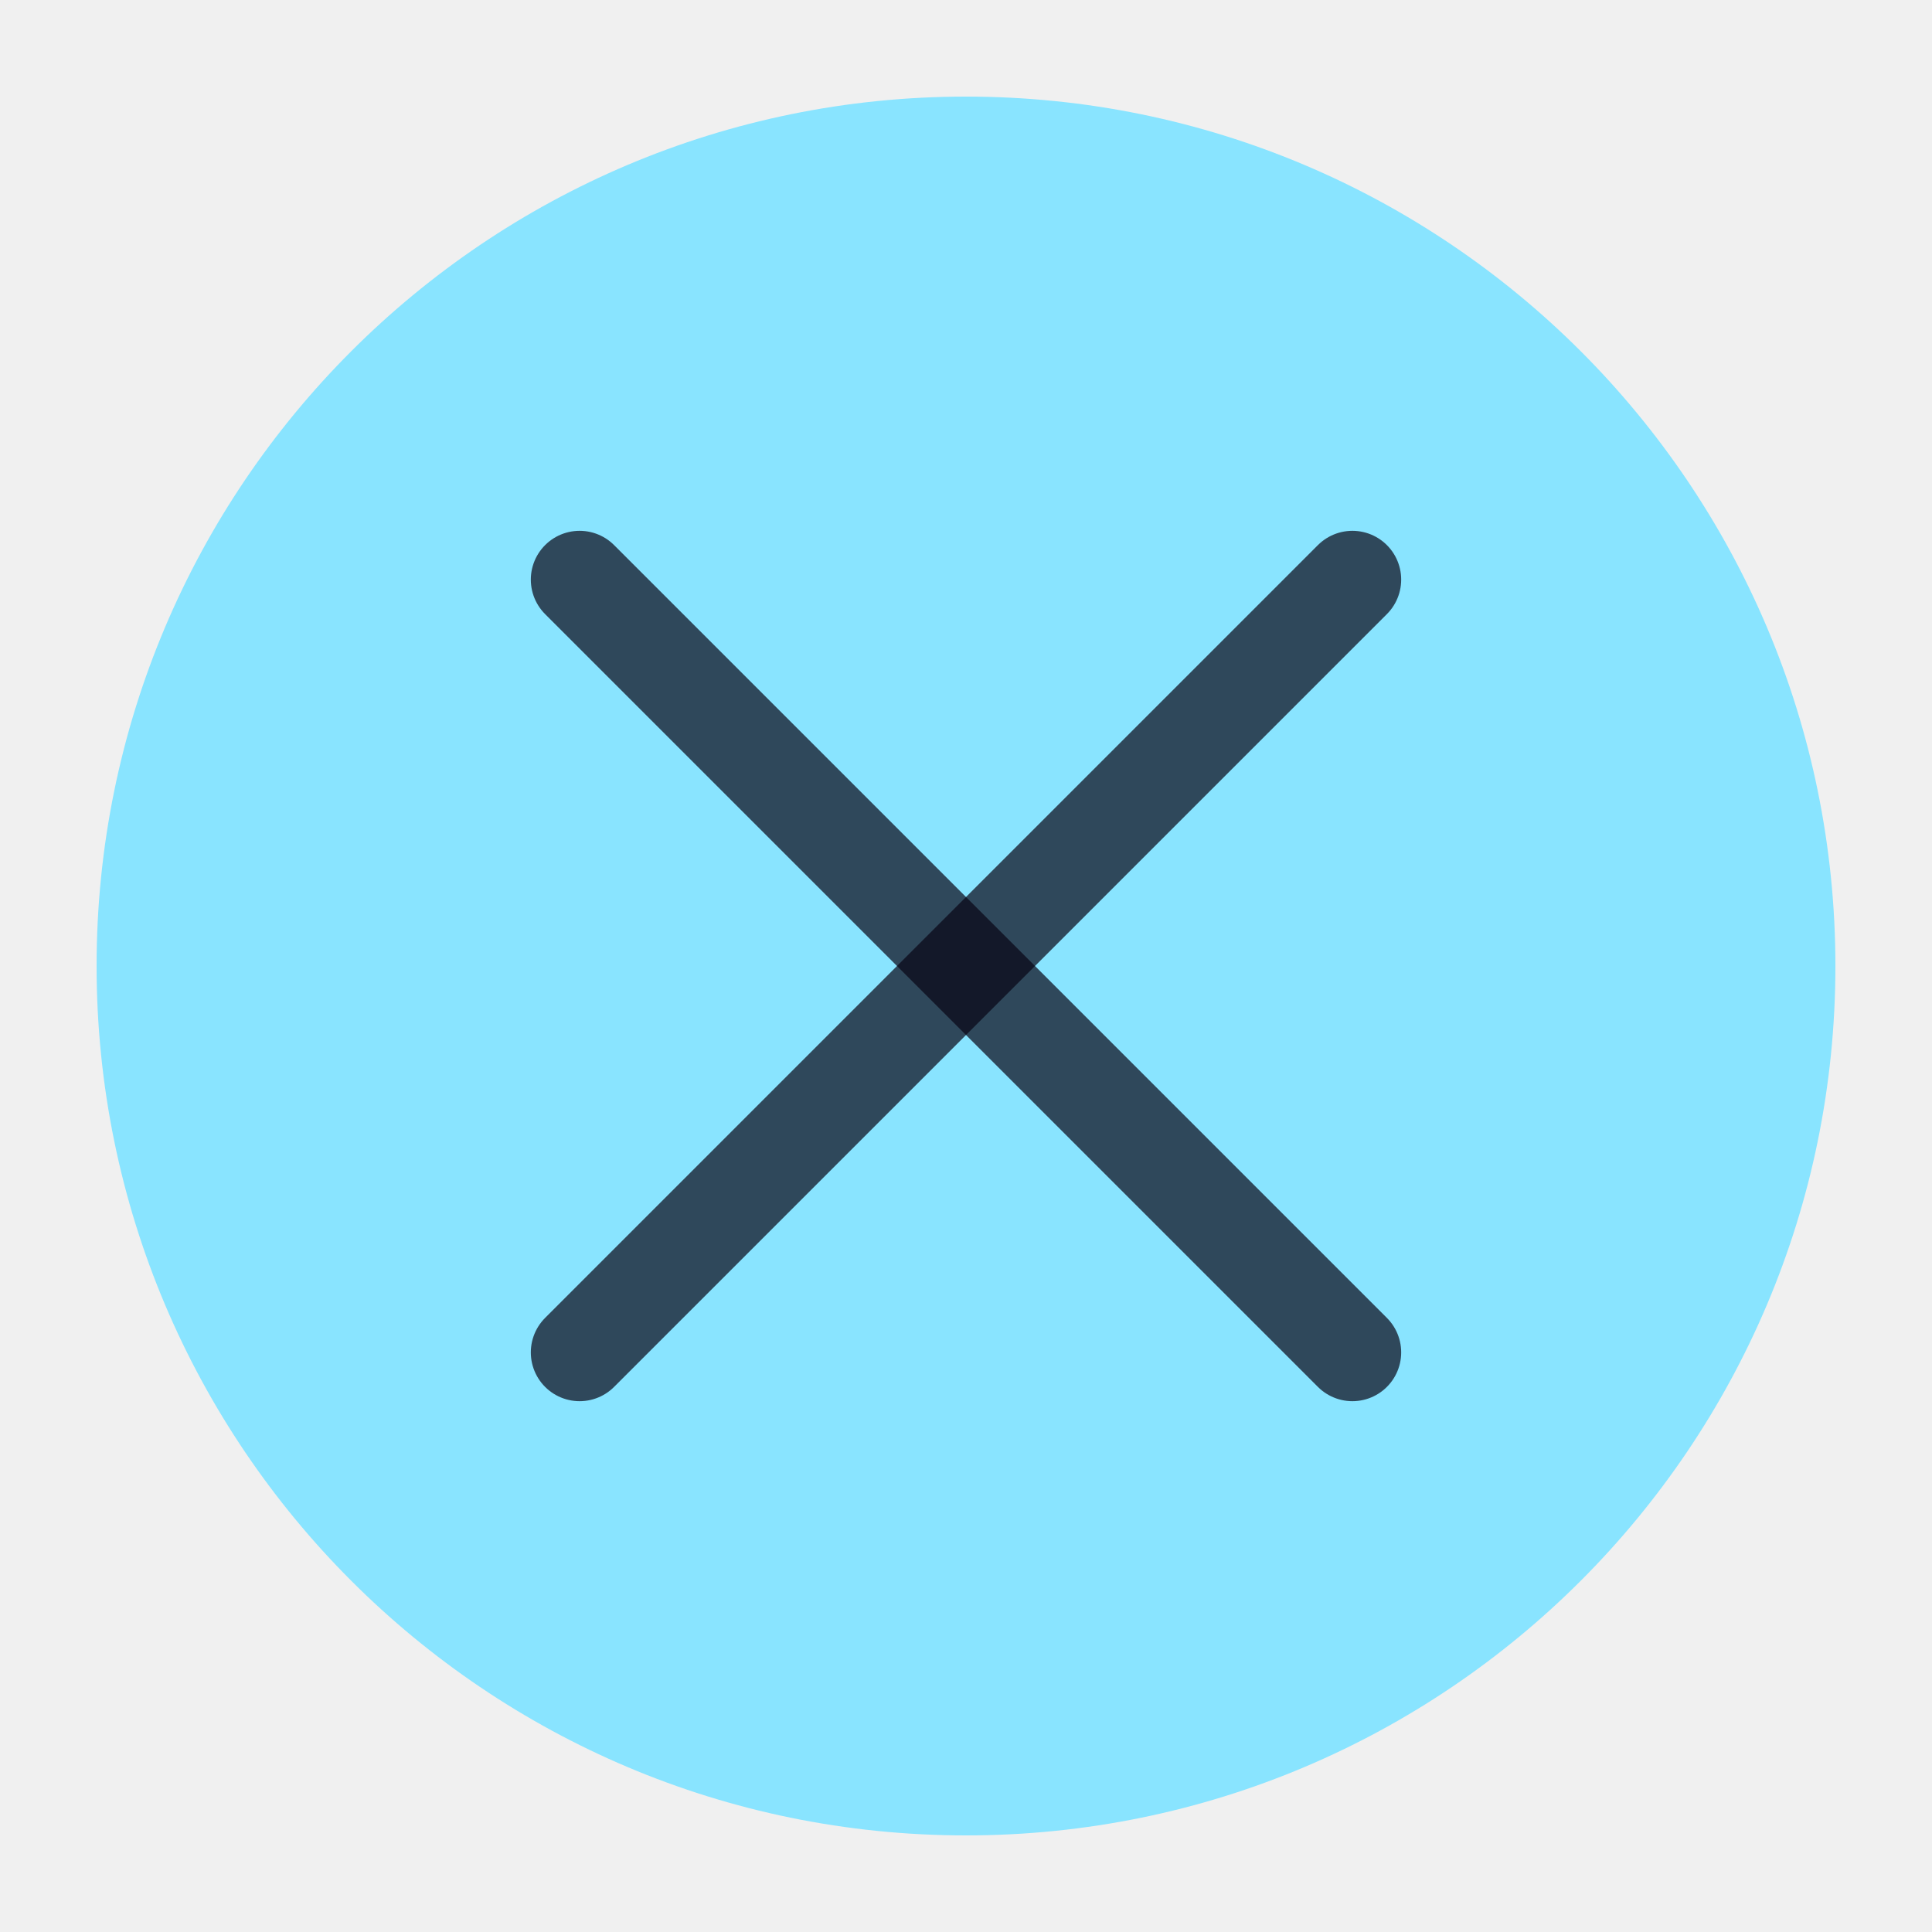
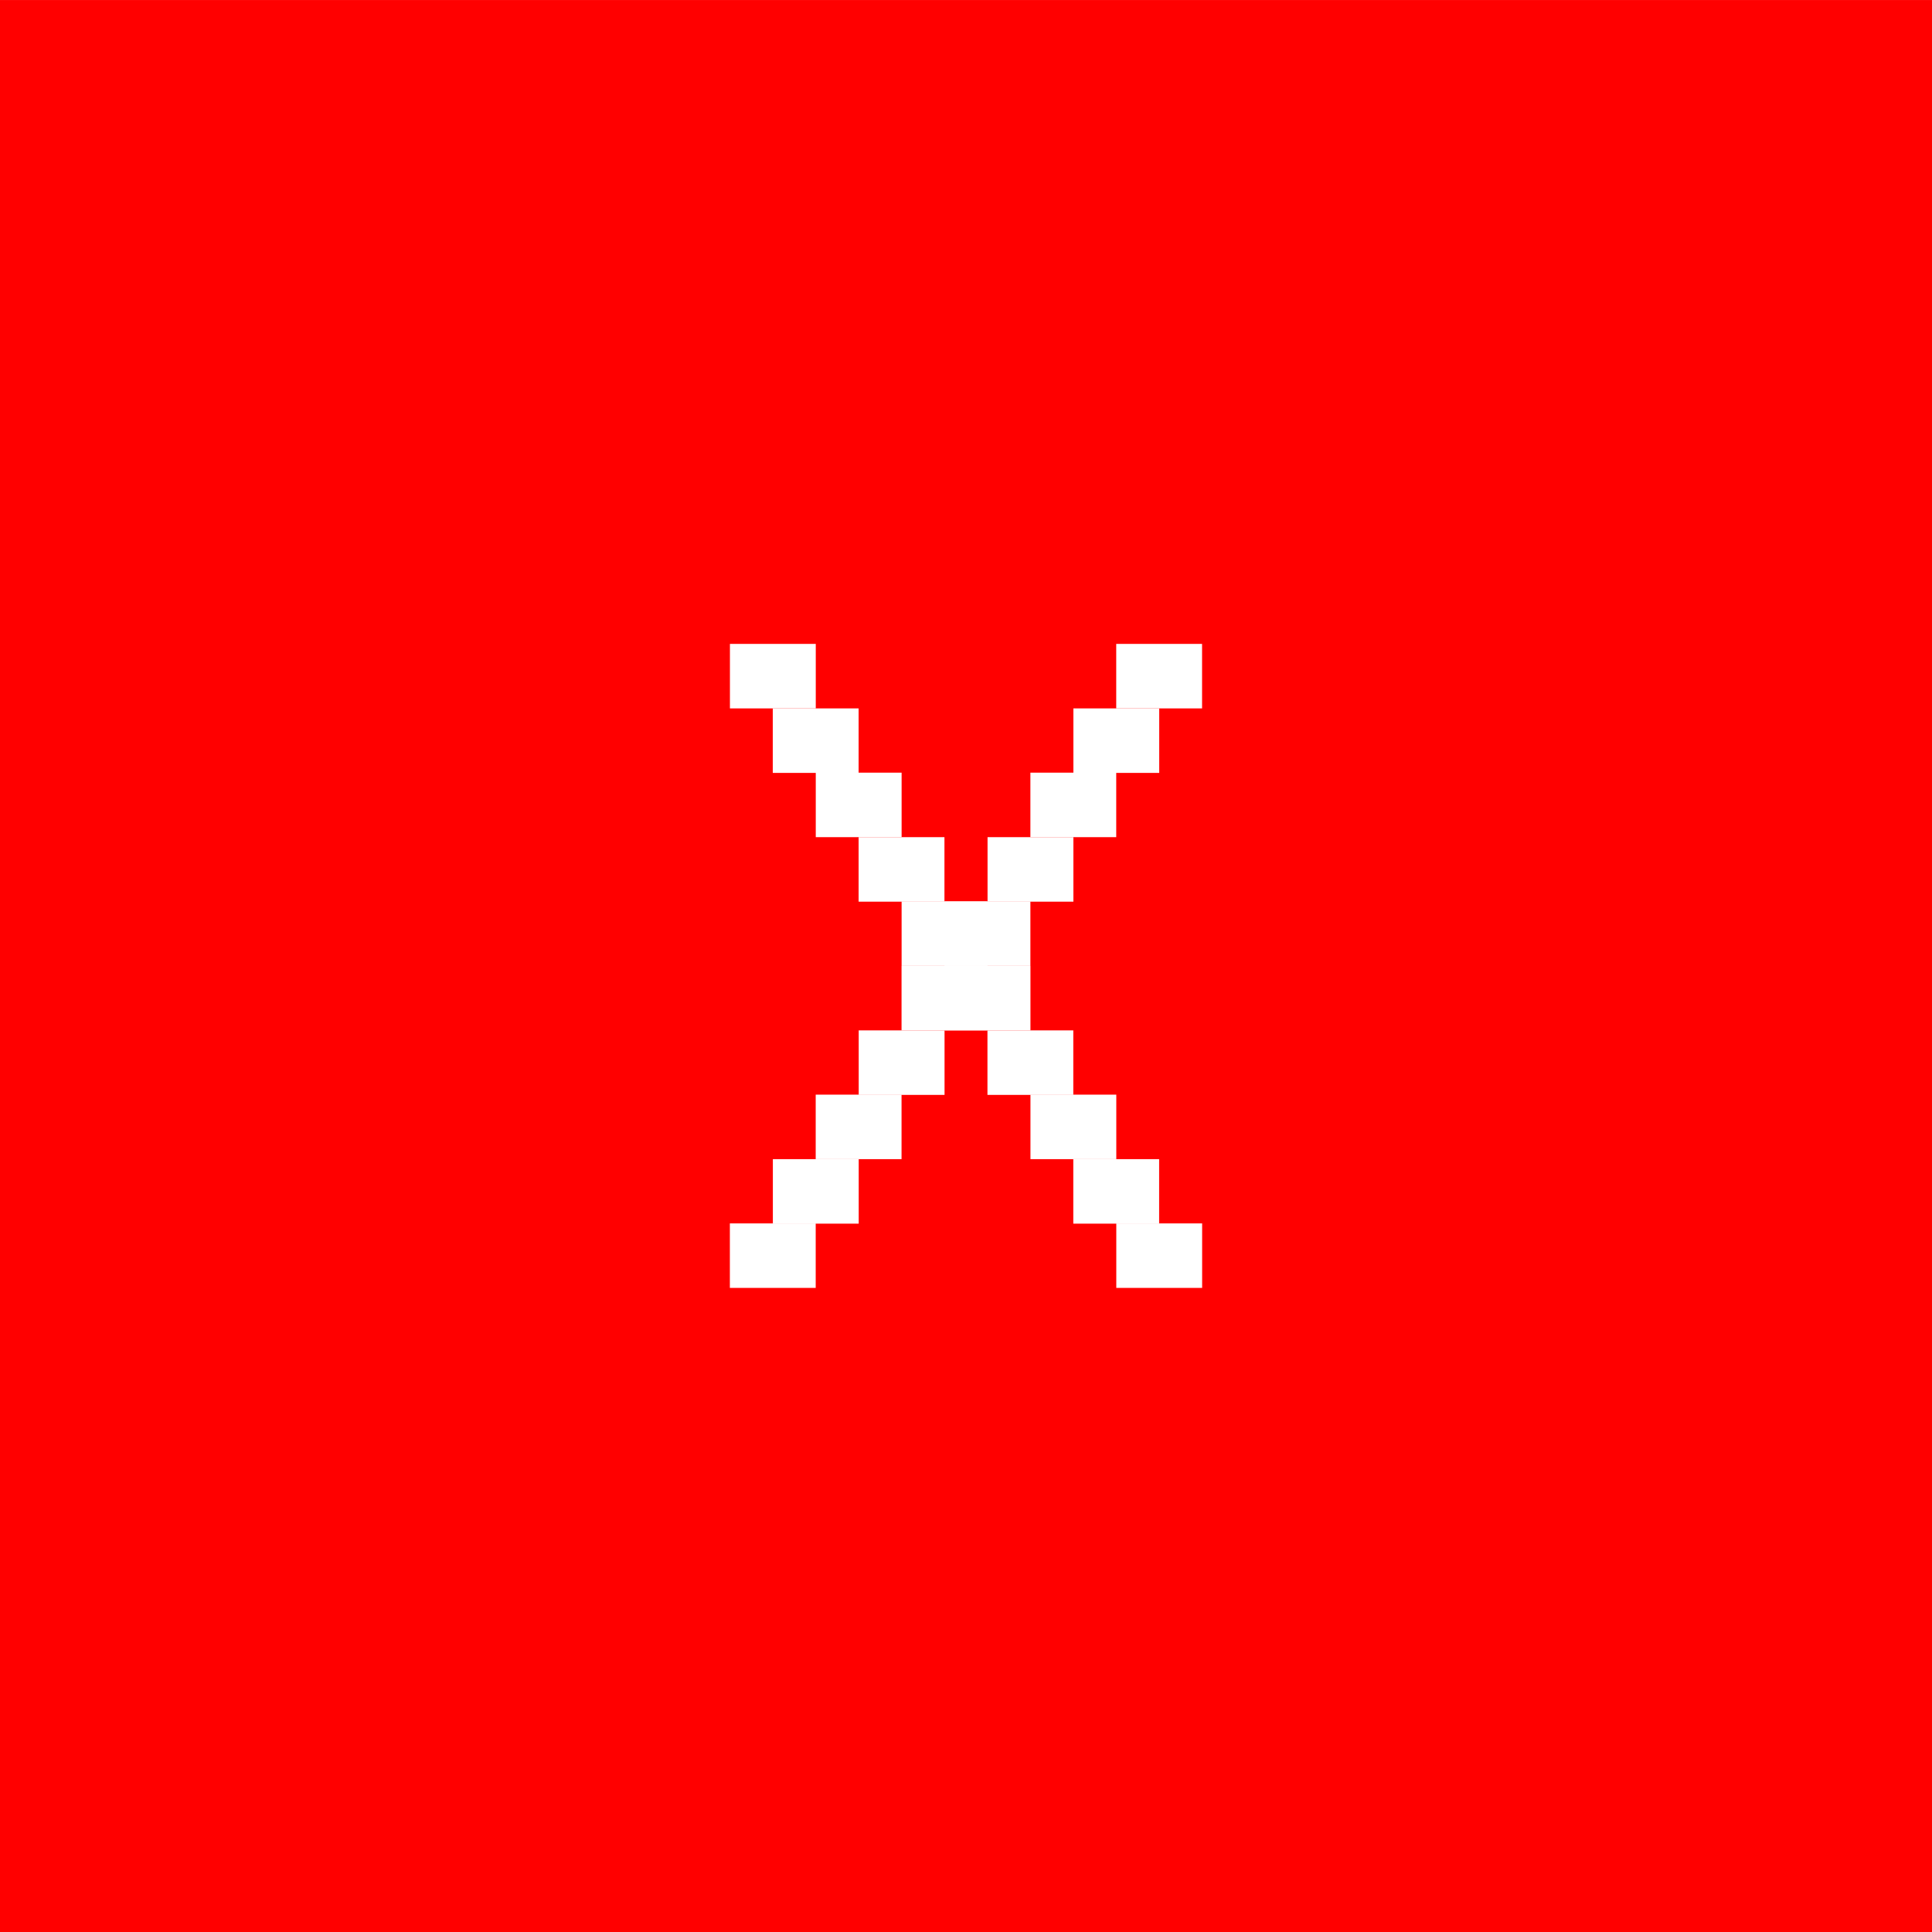
<svg xmlns="http://www.w3.org/2000/svg" viewBox="0 0 50 50" version="1.2" baseProfile="tiny">
  <defs>
</defs>
  <g fill="none" stroke="black" stroke-width="1" fill-rule="evenodd" stroke-linecap="square" stroke-linejoin="bevel">
-     <g fill="#89e4ff" fill-opacity="1" stroke="none" transform="matrix(2.5,0,0,2.5,2.5,2.5)" font-family="Segoe UI" font-size="10" font-weight="400" font-style="normal">
-       <circle cx="9" cy="9" r="9" />
+     <g fill="#ff0000" fill-opacity="1" stroke="none" transform="matrix(1.11111,0,0,1.66667,-50,-73.6111)" font-family="DroidSansMono Nerd Font" font-size="10" font-weight="400" font-style="normal">
+       <rect x="45" y="44.167" width="45" height="30" />
    </g>
-     <g fill="none" stroke="#080413" stroke-opacity="0.694" stroke-width="1.01" stroke-linecap="round" stroke-linejoin="miter" stroke-miterlimit="2" transform="matrix(2.5,0,0,2.5,2.5,2.5)" font-family="Segoe UI" font-size="10" font-weight="400" font-style="normal">
-       <polyline fill="none" vector-effect="none" points="5,5 13,13 " />
-       <polyline fill="none" vector-effect="none" points="13,5 5,13 " />
+     <g fill="#ffffff" fill-opacity="1" stroke="none" transform="matrix(0,-6.29921,4.19948,0,-350.468,-630.82)" font-family="DroidSansMono Nerd Font" font-size="10" font-weight="400" font-style="normal">
+       <rect x="-105.434" y="87.953" width="0.265" height="0.529" />
    </g>
-     <g fill="none" stroke="#000000" stroke-opacity="1" stroke-width="1" stroke-linecap="square" stroke-linejoin="bevel" transform="matrix(1,0,0,1,0,0)" font-family="Segoe UI" font-size="10" font-weight="400" font-style="normal">
+     <g fill="#ffffff" fill-opacity="1" stroke="none" transform="matrix(0,-6.29921,4.19948,0,-350.468,-630.82)" font-family="DroidSansMono Nerd Font" font-size="10" font-weight="400" font-style="normal">
+       <rect x="-105.17" y="88.218" width="0.265" height="0.529" />
+     </g>
+     <g fill="#ffffff" fill-opacity="1" stroke="none" transform="matrix(0,-6.29921,4.19948,0,-350.468,-630.82)" font-family="DroidSansMono Nerd Font" font-size="10" font-weight="400" font-style="normal">
+       <rect x="-104.905" y="88.482" width="0.265" height="0.529" />
+     </g>
+     <g fill="#ffffff" fill-opacity="1" stroke="none" transform="matrix(0,-6.29921,4.19948,0,-350.468,-630.82)" font-family="DroidSansMono Nerd Font" font-size="10" font-weight="400" font-style="normal">
+       <rect x="-104.641" y="88.747" width="0.265" height="0.529" />
+     </g>
+     <g fill="#ffffff" fill-opacity="1" stroke="none" transform="matrix(0,-6.29921,4.19948,0,-350.468,-630.82)" font-family="DroidSansMono Nerd Font" font-size="10" font-weight="400" font-style="normal">
+       <rect x="-104.376" y="89.011" width="0.265" height="0.529" />
+     </g>
+     <g fill="#ffffff" fill-opacity="1" stroke="none" transform="matrix(0,-6.29921,-4.19948,0,400.468,-630.82)" font-family="DroidSansMono Nerd Font" font-size="10" font-weight="400" font-style="normal">
+       <rect x="-105.434" y="87.953" width="0.265" height="0.529" />
+     </g>
+     <g fill="#ffffff" fill-opacity="1" stroke="none" transform="matrix(0,-6.29921,-4.19948,0,400.468,-630.82)" font-family="DroidSansMono Nerd Font" font-size="10" font-weight="400" font-style="normal">
+       <rect x="-105.17" y="88.218" width="0.265" height="0.529" />
+     </g>
+     <g fill="#ffffff" fill-opacity="1" stroke="none" transform="matrix(0,-6.29921,-4.19948,0,400.468,-630.82)" font-family="DroidSansMono Nerd Font" font-size="10" font-weight="400" font-style="normal">
+       <rect x="-104.905" y="88.482" width="0.265" height="0.529" />
+     </g>
+     <g fill="#ffffff" fill-opacity="1" stroke="none" transform="matrix(0,-6.29921,-4.19948,0,400.468,-630.82)" font-family="DroidSansMono Nerd Font" font-size="10" font-weight="400" font-style="normal">
+       <rect x="-104.641" y="88.747" width="0.265" height="0.529" />
+     </g>
+     <g fill="#ffffff" fill-opacity="1" stroke="none" transform="matrix(0,-6.29921,-4.19948,0,400.468,-630.82)" font-family="DroidSansMono Nerd Font" font-size="10" font-weight="400" font-style="normal">
+       <rect x="-104.376" y="89.011" width="0.265" height="0.529" />
+     </g>
+     <g fill="#ffffff" fill-opacity="1" stroke="none" transform="matrix(0,-6.29921,-4.19948,0,394.912,-639.153)" font-family="DroidSansMono Nerd Font" font-size="10" font-weight="400" font-style="normal">
+       <rect x="-105.434" y="87.953" width="0.265" height="0.529" />
+     </g>
+     <g fill="#ffffff" fill-opacity="1" stroke="none" transform="matrix(0,-6.29921,-4.19948,0,394.912,-639.153)" font-family="DroidSansMono Nerd Font" font-size="10" font-weight="400" font-style="normal">
+       <rect x="-105.17" y="88.218" width="0.265" height="0.529" />
+     </g>
+     <g fill="#ffffff" fill-opacity="1" stroke="none" transform="matrix(0,-6.29921,-4.19948,0,394.912,-639.153)" font-family="DroidSansMono Nerd Font" font-size="10" font-weight="400" font-style="normal">
+       <rect x="-104.905" y="88.482" width="0.265" height="0.529" />
+     </g>
+     <g fill="#ffffff" fill-opacity="1" stroke="none" transform="matrix(0,-6.29921,-4.19948,0,394.912,-639.153)" font-family="DroidSansMono Nerd Font" font-size="10" font-weight="400" font-style="normal">
+       <rect x="-104.641" y="88.747" width="0.265" height="0.529" />
+     </g>
+     <g fill="#ffffff" fill-opacity="1" stroke="none" transform="matrix(0,-6.29921,-4.19948,0,394.912,-639.153)" font-family="DroidSansMono Nerd Font" font-size="10" font-weight="400" font-style="normal">
+       <rect x="-104.376" y="89.011" width="0.265" height="0.529" />
+     </g>
+     <g fill="#ffffff" fill-opacity="1" stroke="none" transform="matrix(0,-6.29921,4.19948,0,-344.912,-639.153)" font-family="DroidSansMono Nerd Font" font-size="10" font-weight="400" font-style="normal">
+       <rect x="-105.434" y="87.953" width="0.265" height="0.529" />
+     </g>
+     <g fill="#ffffff" fill-opacity="1" stroke="none" transform="matrix(0,-6.29921,4.19948,0,-344.912,-639.153)" font-family="DroidSansMono Nerd Font" font-size="10" font-weight="400" font-style="normal">
+       <rect x="-105.17" y="88.218" width="0.265" height="0.529" />
+     </g>
+     <g fill="#ffffff" fill-opacity="1" stroke="none" transform="matrix(0,-6.29921,4.19948,0,-344.912,-639.153)" font-family="DroidSansMono Nerd Font" font-size="10" font-weight="400" font-style="normal">
+       <rect x="-104.905" y="88.482" width="0.265" height="0.529" />
+     </g>
+     <g fill="#ffffff" fill-opacity="1" stroke="none" transform="matrix(0,-6.29921,4.19948,0,-344.912,-639.153)" font-family="DroidSansMono Nerd Font" font-size="10" font-weight="400" font-style="normal">
+       <rect x="-104.641" y="88.747" width="0.265" height="0.529" />
+     </g>
+     <g fill="#ffffff" fill-opacity="1" stroke="none" transform="matrix(0,-6.29921,4.19948,0,-344.912,-639.153)" font-family="DroidSansMono Nerd Font" font-size="10" font-weight="400" font-style="normal">
+       <rect x="-104.376" y="89.011" width="0.265" height="0.529" />
+     </g>
+     <g fill="none" stroke="#000000" stroke-opacity="1" stroke-width="1" stroke-linecap="square" stroke-linejoin="bevel" transform="matrix(1,0,0,1,0,0)" font-family="DroidSansMono Nerd Font" font-size="10" font-weight="400" font-style="normal">
</g>
  </g>
</svg>
